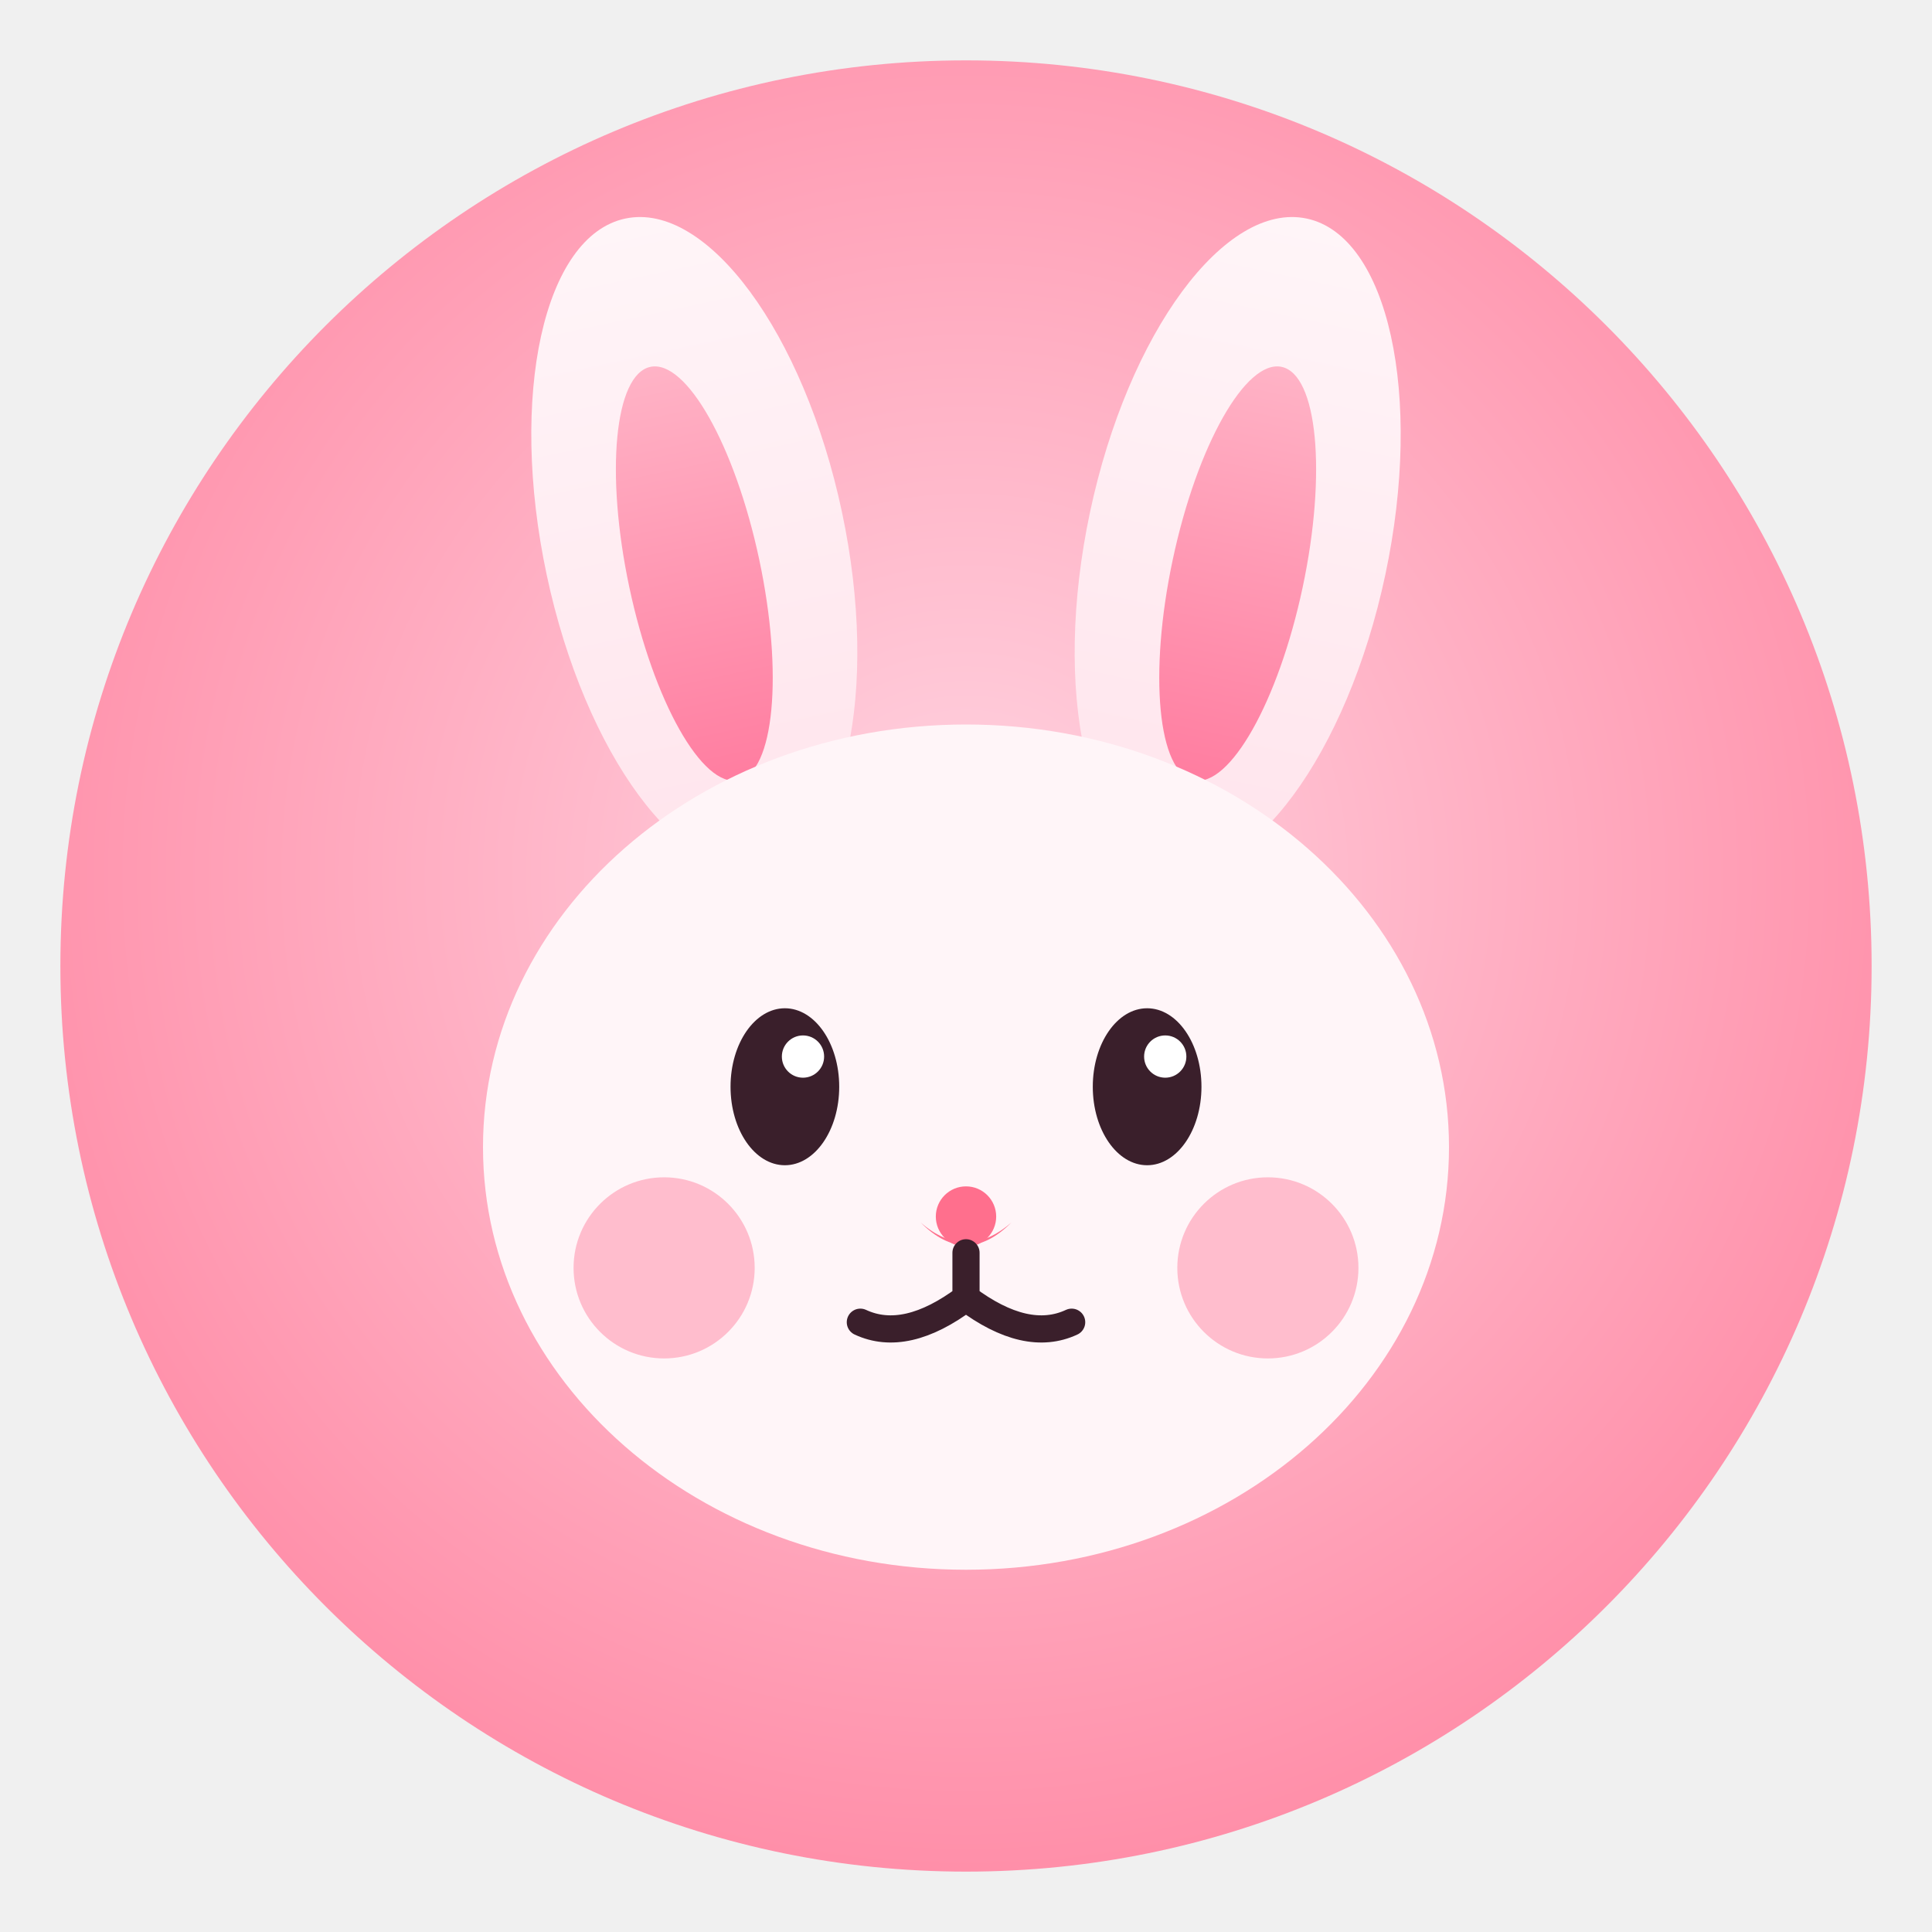
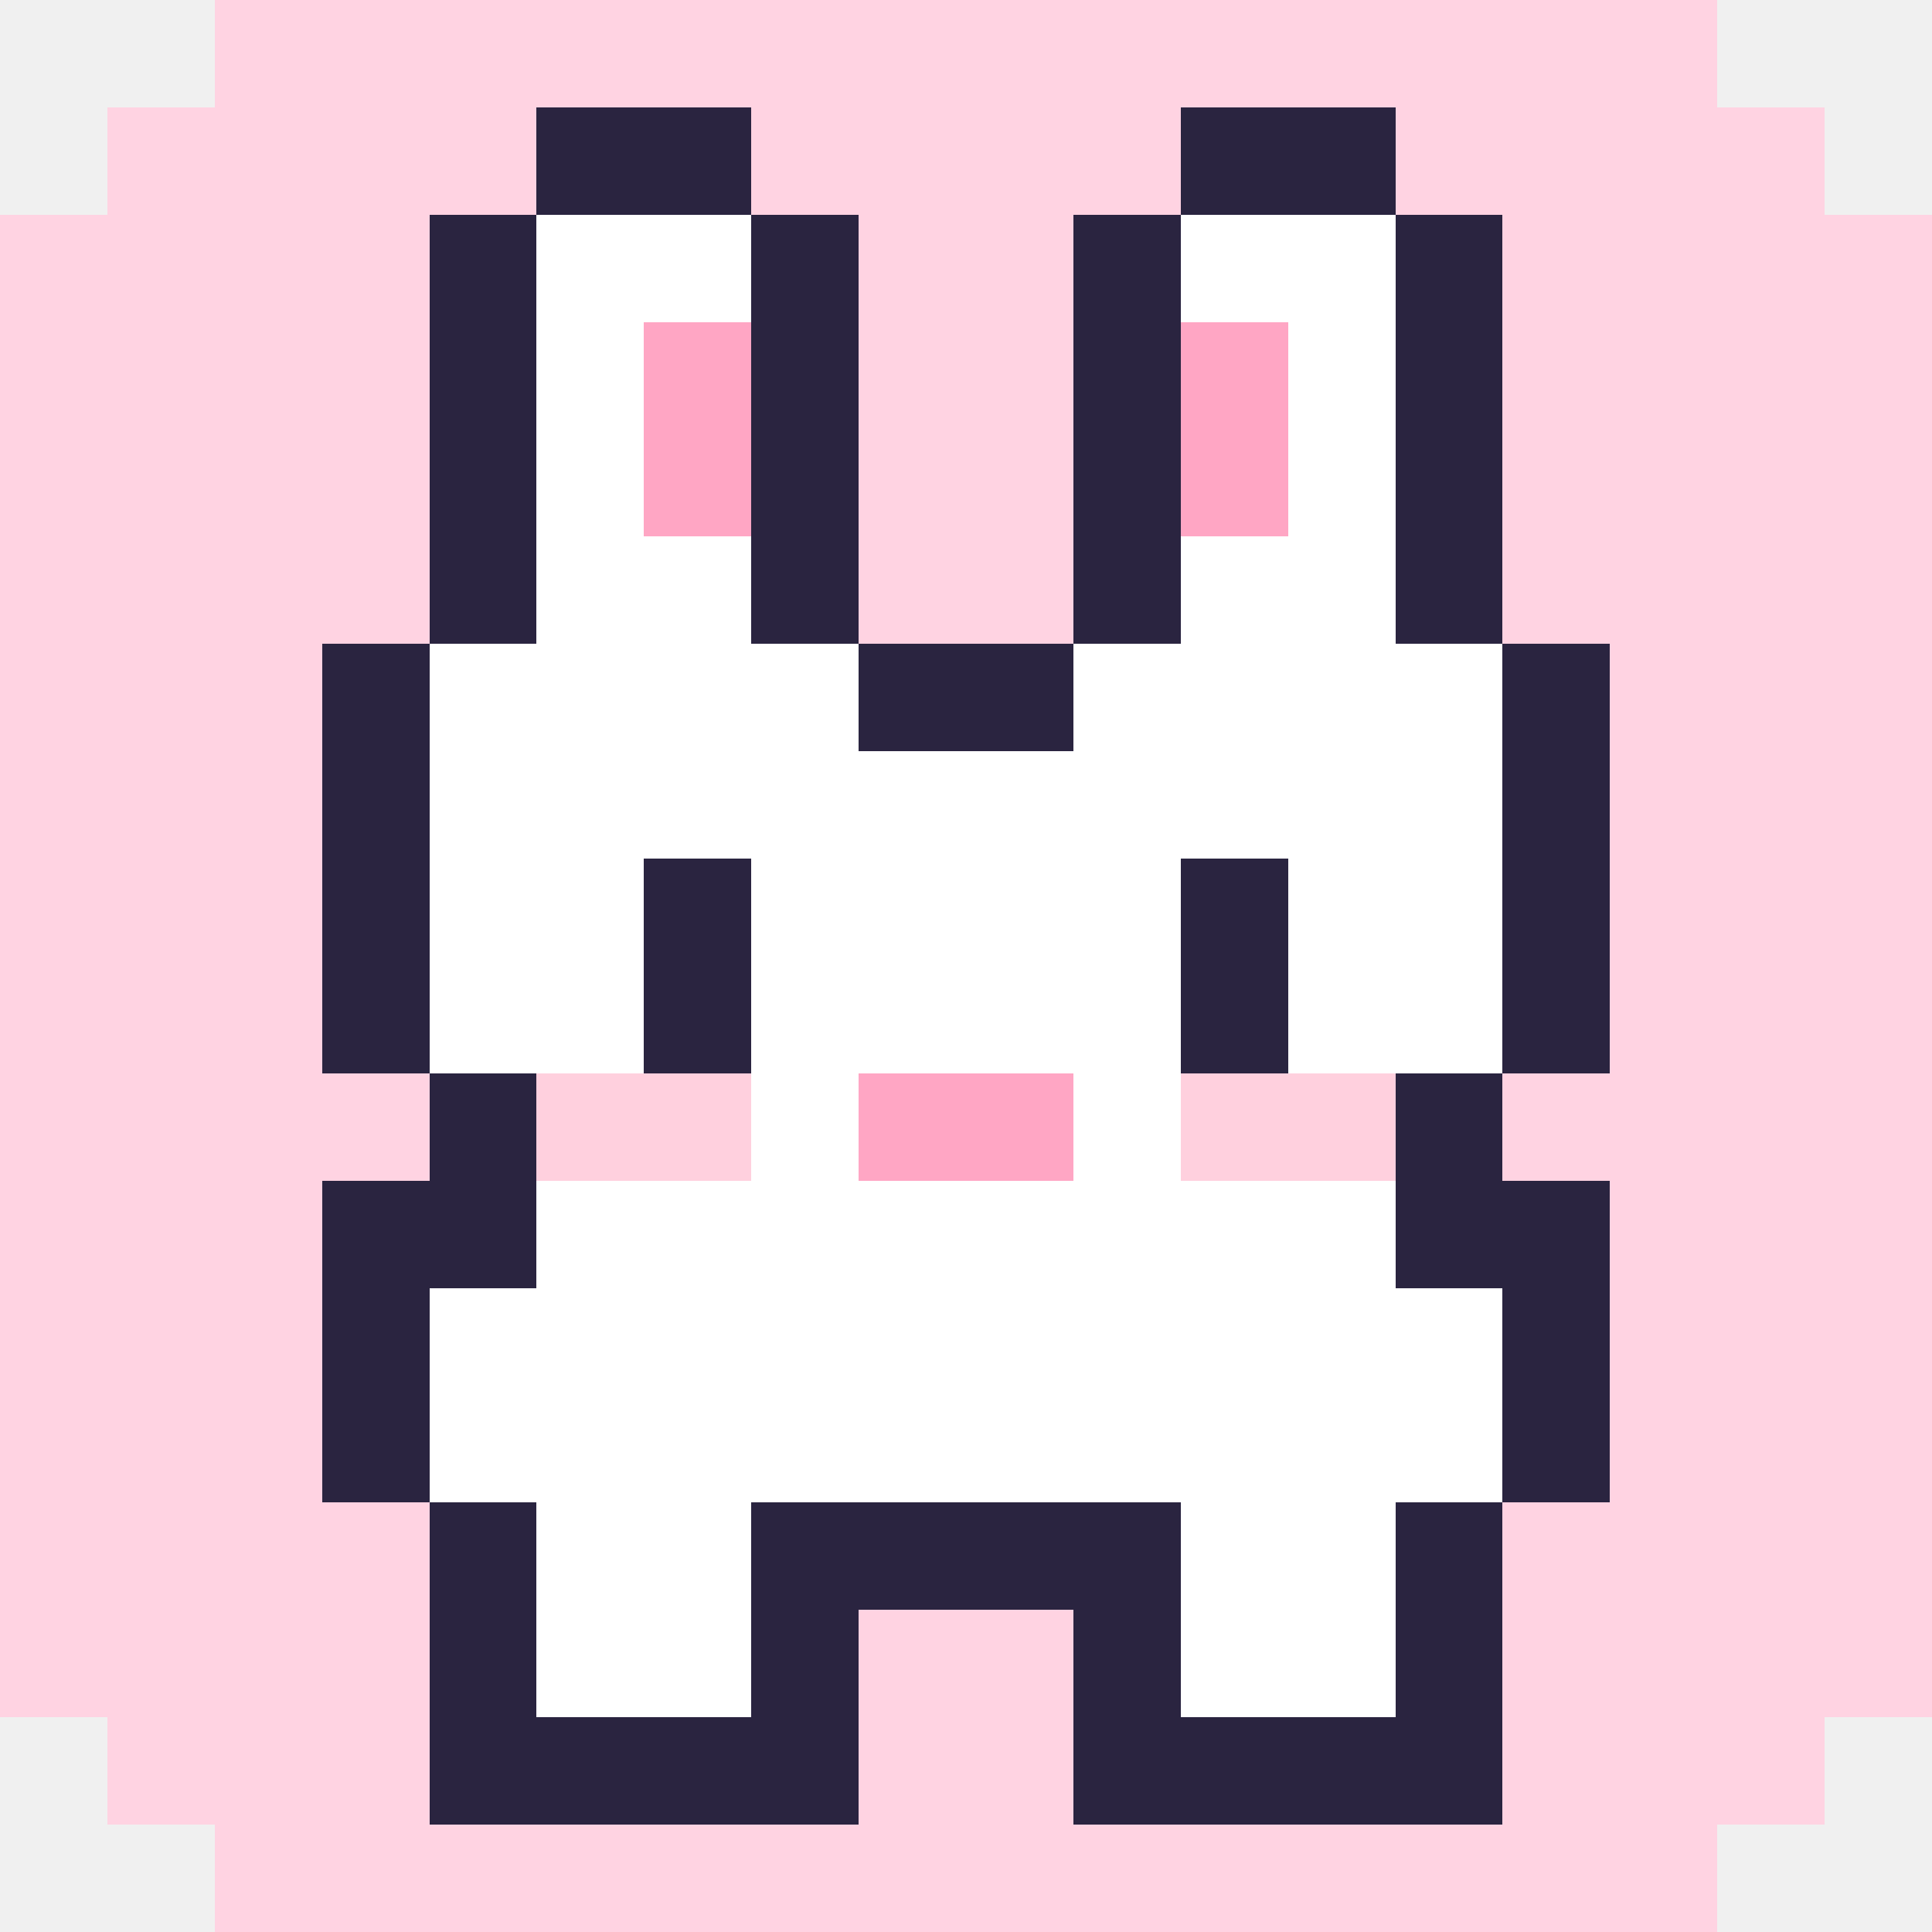
- <svg xmlns="http://www.w3.org/2000/svg" viewBox="0 0 64 64">
-   <defs>
-     <radialGradient id="bg" cx="50%" cy="45%" r="55%">
-       <stop offset="0%" stop-color="#ffd4e1" />
-       <stop offset="100%" stop-color="#ff8fa9" />
-     </radialGradient>
-     <linearGradient id="ear" x1="0%" y1="0%" x2="0%" y2="100%">
-       <stop offset="0%" stop-color="#fff5f8" />
-       <stop offset="100%" stop-color="#ffe4ec" />
-     </linearGradient>
-     <linearGradient id="earInner" x1="0%" y1="0%" x2="0%" y2="100%">
-       <stop offset="0%" stop-color="#ffb3c6" />
-       <stop offset="100%" stop-color="#ff7da0" />
-     </linearGradient>
-   </defs>
-   <circle cx="32" cy="32" r="30" fill="url(#bg)" />
-   <ellipse cx="23" cy="18" rx="5" ry="11" fill="url(#ear)" transform="rotate(-12 23 18)" />
-   <ellipse cx="41" cy="18" rx="5" ry="11" fill="url(#ear)" transform="rotate(12 41 18)" />
-   <ellipse cx="23" cy="19" rx="2.2" ry="7" fill="url(#earInner)" transform="rotate(-12 23 19)" />
-   <ellipse cx="41" cy="19" rx="2.2" ry="7" fill="url(#earInner)" transform="rotate(12 41 19)" />
-   <ellipse cx="32" cy="38" rx="16" ry="14" fill="#fff5f8" />
-   <circle cx="22" cy="42" r="3" fill="#ffb3c6" opacity="0.85" />
-   <circle cx="42" cy="42" r="3" fill="#ffb3c6" opacity="0.85" />
-   <ellipse cx="26" cy="36" rx="1.8" ry="2.6" fill="#3a1f2b" />
-   <ellipse cx="38" cy="36" rx="1.8" ry="2.6" fill="#3a1f2b" />
-   <circle cx="26.6" cy="35" r="0.7" fill="#fff" />
-   <circle cx="38.6" cy="35" r="0.7" fill="#fff" />
-   <path d="M30.5 40.5 Q32 42 33.5 40.5 Q32 41.8 30.5 40.5 Z" fill="#ff6f8d" />
-   <circle cx="32" cy="40.3" r="1" fill="#ff6f8d" />
-   <path d="M32 41.5 L32 43 M32 43 Q30 44.5 28.5 43.8 M32 43 Q34 44.5 35.5 43.8" stroke="#3a1f2b" stroke-width="0.9" fill="none" stroke-linecap="round" />
+ <svg xmlns="http://www.w3.org/2000/svg" viewBox="0 0 18 18" shape-rendering="crispEdges">
+   <path fill="#ffd3e2" d="M2 0h14v1h1v1h1v14h-1v1h-1v1H2v-1H1v-1H0V2h1V1h1z" />
+   <rect x="5" y="1" width="2" height="1" fill="#2a2440" />
+   <rect x="11" y="1" width="2" height="1" fill="#2a2440" />
+   <rect x="4" y="2" width="1" height="1" fill="#2a2440" />
+   <rect x="5" y="2" width="2" height="1" fill="#ffffff" />
+   <rect x="7" y="2" width="1" height="1" fill="#2a2440" />
+   <rect x="10" y="2" width="1" height="1" fill="#2a2440" />
+   <rect x="11" y="2" width="2" height="1" fill="#ffffff" />
+   <rect x="13" y="2" width="1" height="1" fill="#2a2440" />
+   <rect x="4" y="3" width="1" height="1" fill="#2a2440" />
+   <rect x="5" y="3" width="1" height="1" fill="#ffffff" />
+   <rect x="6" y="3" width="1" height="1" fill="#ffa6c4" />
+   <rect x="7" y="3" width="1" height="1" fill="#2a2440" />
+   <rect x="10" y="3" width="1" height="1" fill="#2a2440" />
+   <rect x="11" y="3" width="1" height="1" fill="#ffa6c4" />
+   <rect x="12" y="3" width="1" height="1" fill="#ffffff" />
+   <rect x="13" y="3" width="1" height="1" fill="#2a2440" />
+   <rect x="4" y="4" width="1" height="1" fill="#2a2440" />
+   <rect x="5" y="4" width="1" height="1" fill="#ffffff" />
+   <rect x="6" y="4" width="1" height="1" fill="#ffa6c4" />
+   <rect x="7" y="4" width="1" height="1" fill="#2a2440" />
+   <rect x="10" y="4" width="1" height="1" fill="#2a2440" />
+   <rect x="11" y="4" width="1" height="1" fill="#ffa6c4" />
+   <rect x="12" y="4" width="1" height="1" fill="#ffffff" />
+   <rect x="13" y="4" width="1" height="1" fill="#2a2440" />
+   <rect x="4" y="5" width="1" height="1" fill="#2a2440" />
+   <rect x="5" y="5" width="2" height="1" fill="#ffffff" />
+   <rect x="7" y="5" width="1" height="1" fill="#2a2440" />
+   <rect x="10" y="5" width="1" height="1" fill="#2a2440" />
+   <rect x="11" y="5" width="2" height="1" fill="#ffffff" />
+   <rect x="13" y="5" width="1" height="1" fill="#2a2440" />
+   <rect x="3" y="6" width="1" height="1" fill="#2a2440" />
+   <rect x="4" y="6" width="4" height="1" fill="#ffffff" />
+   <rect x="8" y="6" width="2" height="1" fill="#2a2440" />
+   <rect x="10" y="6" width="4" height="1" fill="#ffffff" />
+   <rect x="14" y="6" width="1" height="1" fill="#2a2440" />
+   <rect x="3" y="7" width="1" height="1" fill="#2a2440" />
+   <rect x="4" y="7" width="10" height="1" fill="#ffffff" />
+   <rect x="14" y="7" width="1" height="1" fill="#2a2440" />
+   <rect x="3" y="8" width="1" height="1" fill="#2a2440" />
+   <rect x="4" y="8" width="10" height="1" fill="#ffffff" />
+   <rect x="14" y="8" width="1" height="1" fill="#2a2440" />
+   <rect x="3" y="9" width="1" height="1" fill="#2a2440" />
+   <rect x="4" y="9" width="10" height="1" fill="#ffffff" />
+   <rect x="14" y="9" width="1" height="1" fill="#2a2440" />
+   <rect x="4" y="10" width="1" height="1" fill="#2a2440" />
+   <rect x="5" y="10" width="8" height="1" fill="#ffffff" />
+   <rect x="13" y="10" width="1" height="1" fill="#2a2440" />
+   <rect x="3" y="11" width="2" height="1" fill="#2a2440" />
+   <rect x="5" y="11" width="8" height="1" fill="#ffffff" />
+   <rect x="13" y="11" width="2" height="1" fill="#2a2440" />
+   <rect x="3" y="12" width="1" height="1" fill="#2a2440" />
+   <rect x="4" y="12" width="10" height="1" fill="#ffffff" />
+   <rect x="14" y="12" width="1" height="1" fill="#2a2440" />
+   <rect x="3" y="13" width="1" height="1" fill="#2a2440" />
+   <rect x="4" y="13" width="10" height="1" fill="#ffffff" />
+   <rect x="14" y="13" width="1" height="1" fill="#2a2440" />
+   <rect x="4" y="14" width="1" height="1" fill="#2a2440" />
+   <rect x="5" y="14" width="2" height="1" fill="#ffffff" />
+   <rect x="7" y="14" width="4" height="1" fill="#2a2440" />
+   <rect x="11" y="14" width="2" height="1" fill="#ffffff" />
+   <rect x="13" y="14" width="1" height="1" fill="#2a2440" />
+   <rect x="4" y="15" width="1" height="1" fill="#2a2440" />
+   <rect x="5" y="15" width="2" height="1" fill="#ffffff" />
+   <rect x="7" y="15" width="1" height="1" fill="#2a2440" />
+   <rect x="10" y="15" width="1" height="1" fill="#2a2440" />
+   <rect x="11" y="15" width="2" height="1" fill="#ffffff" />
+   <rect x="13" y="15" width="1" height="1" fill="#2a2440" />
+   <rect x="4" y="16" width="4" height="1" fill="#2a2440" />
+   <rect x="10" y="16" width="4" height="1" fill="#2a2440" />
+   <rect x="6" y="8" width="1" height="2" fill="#2a2440" />
+   <rect x="11" y="8" width="1" height="2" fill="#2a2440" />
+   <rect x="8" y="10" width="2" height="1" fill="#ffa6c4" />
+   <rect x="5" y="10" width="2" height="1" fill="#ffd0de" />
+   <rect x="11" y="10" width="2" height="1" fill="#ffd0de" />
</svg>
